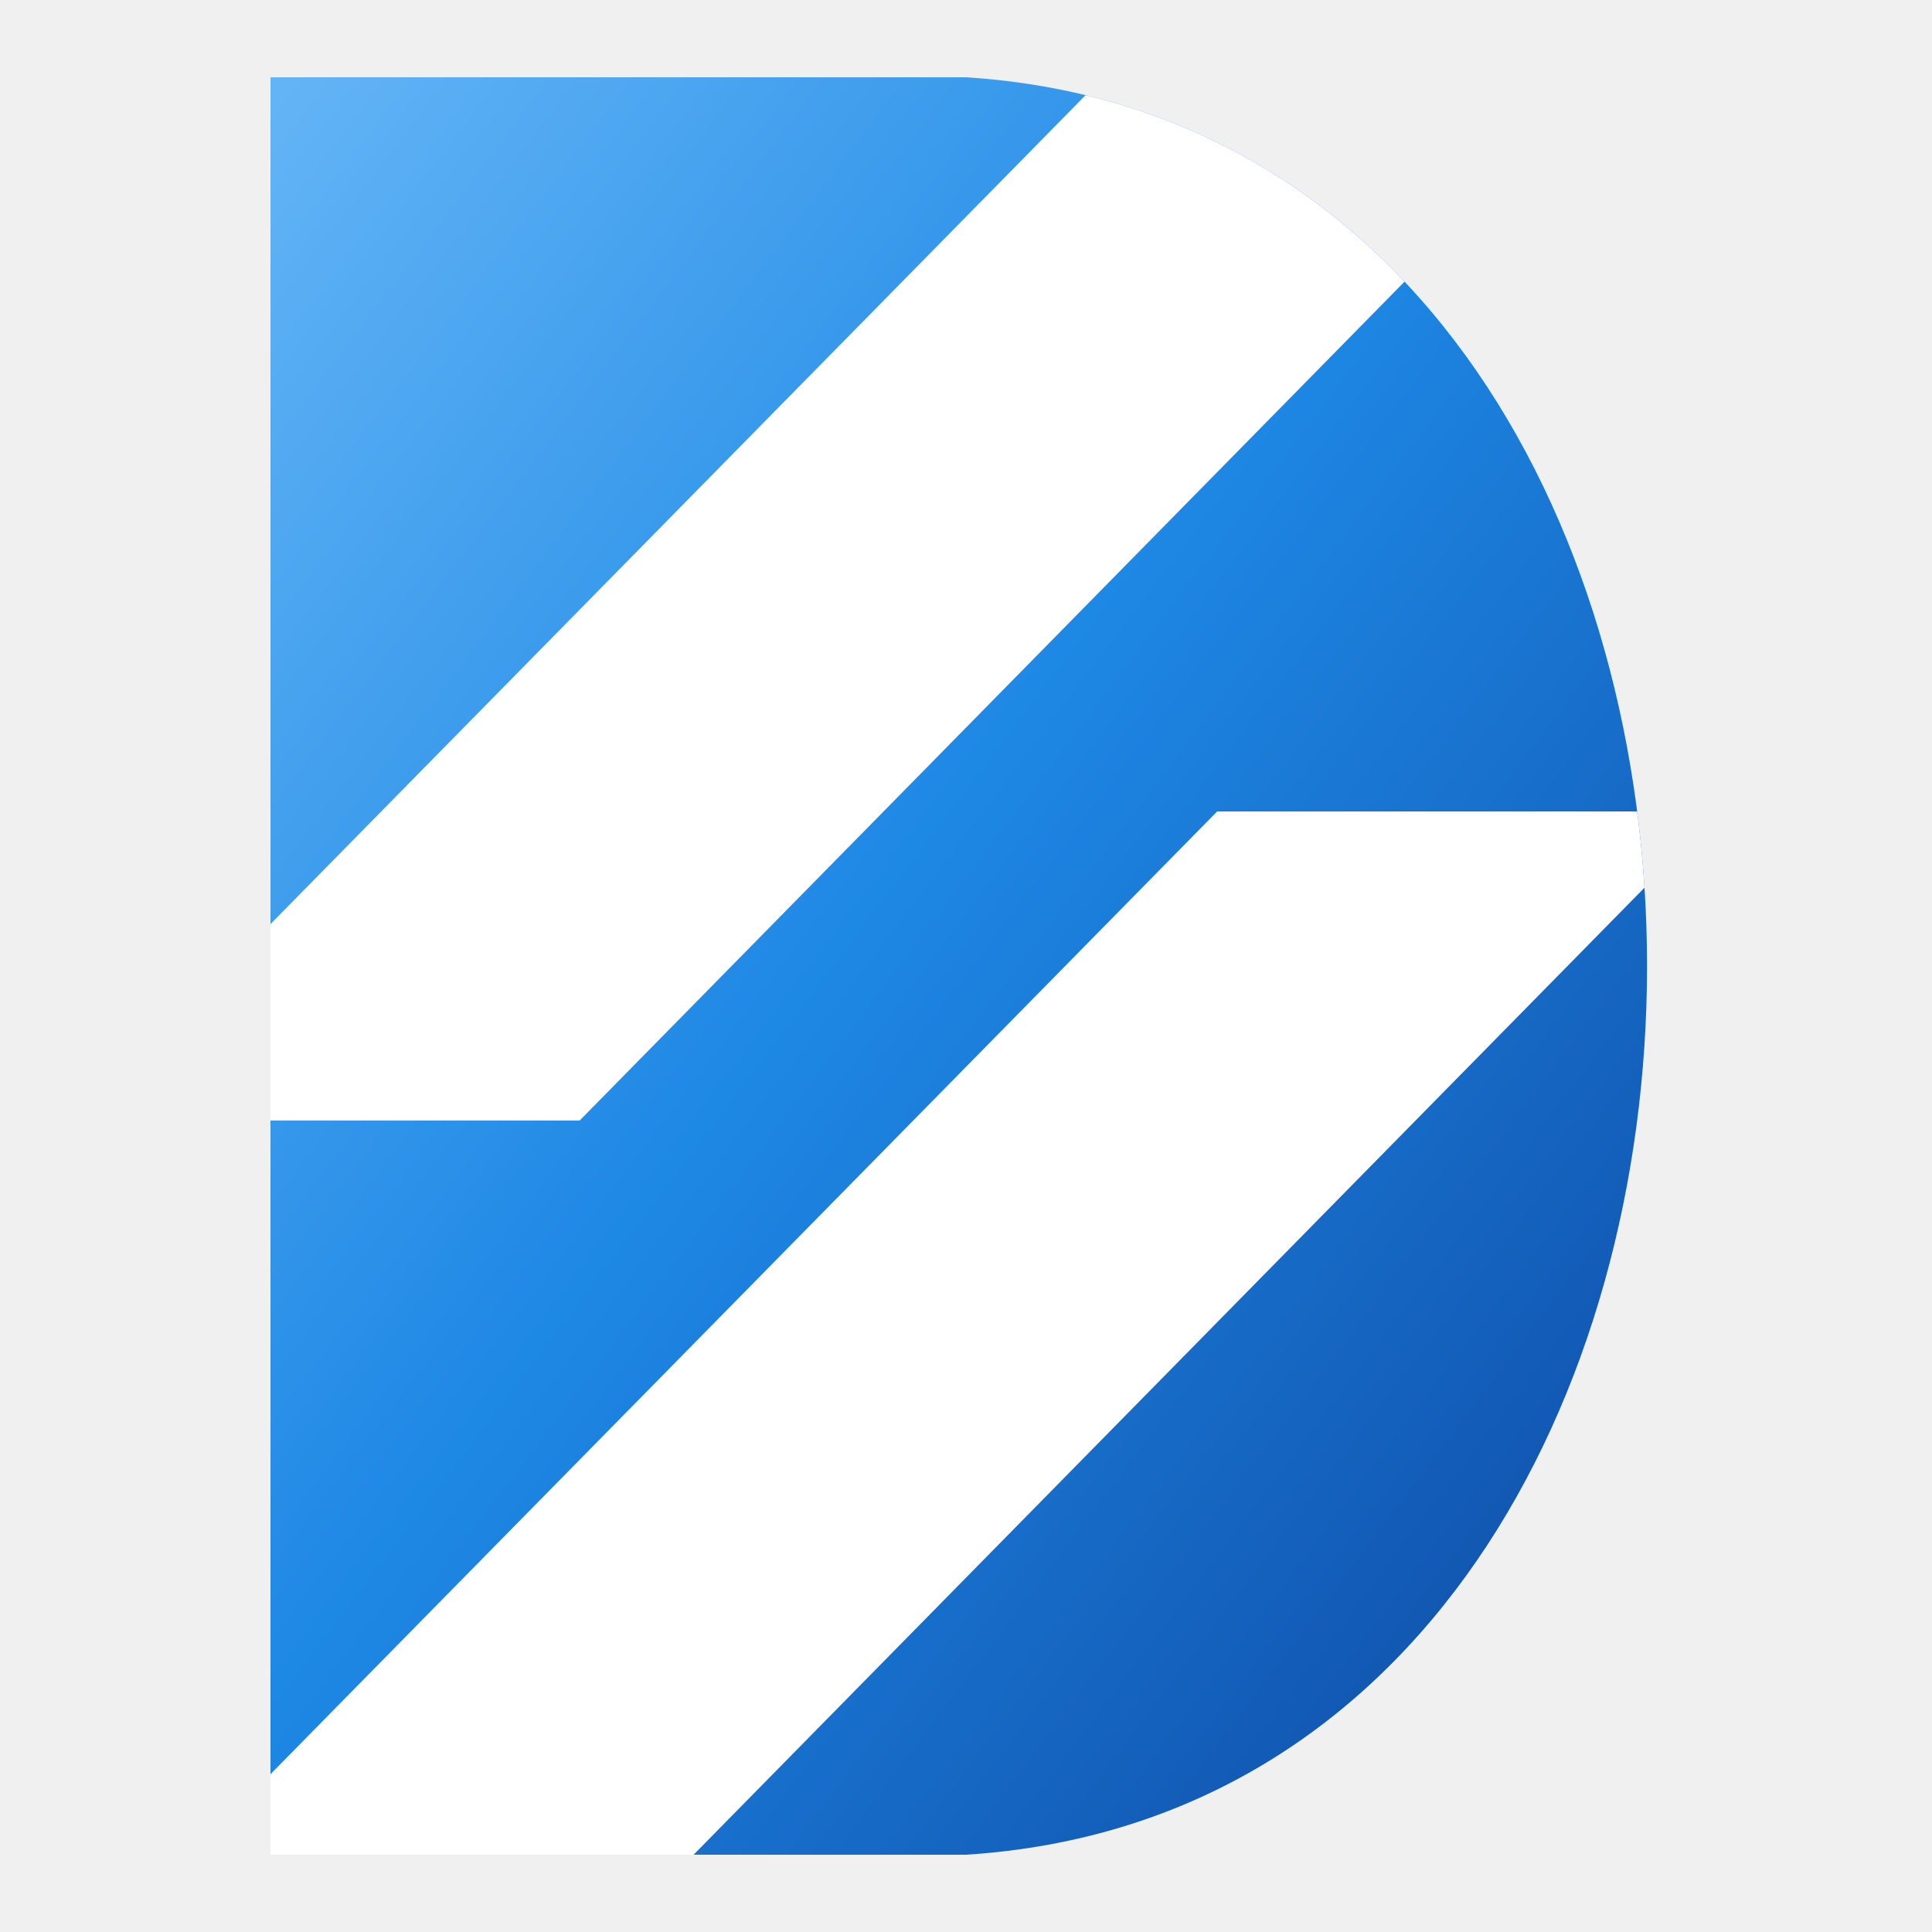
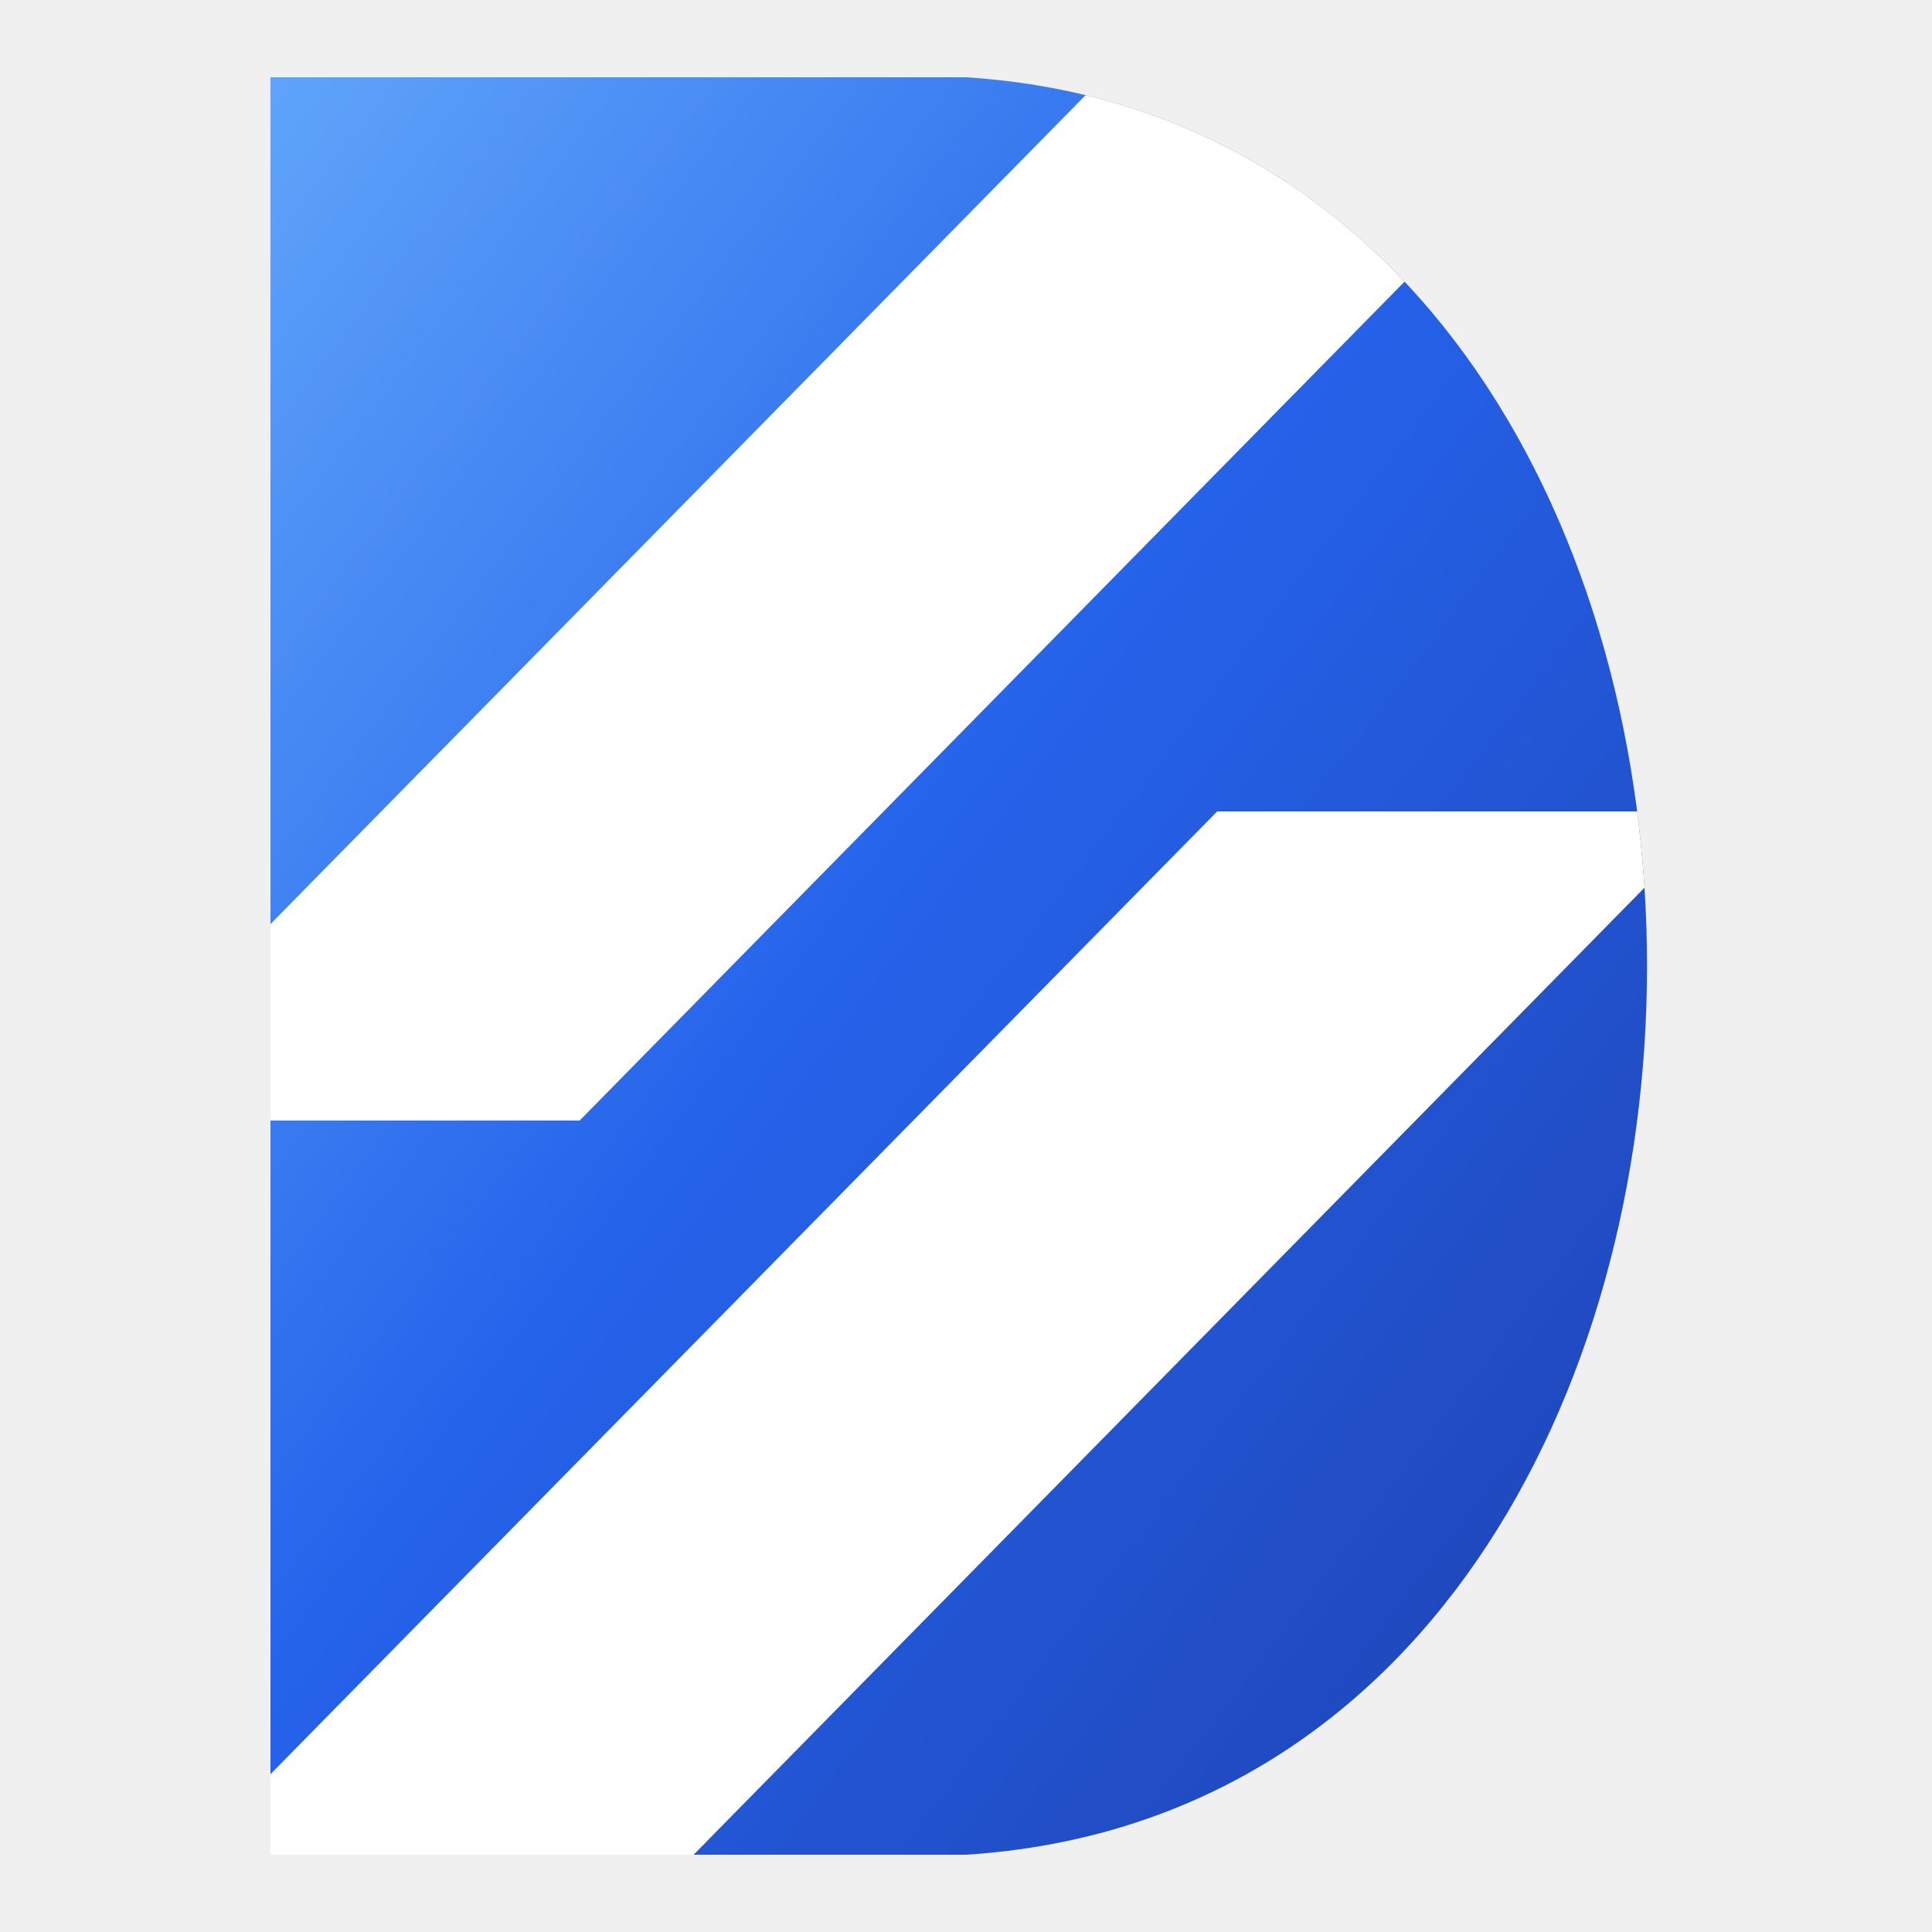
<svg xmlns="http://www.w3.org/2000/svg" viewBox="0 0 100 100" width="100" height="100">
  <defs>
    <linearGradient id="dg" x1="0%" y1="0%" x2="100%" y2="100%">
-       <stop offset="0%" stop-color="#64B5F6" />
-       <stop offset="45%" stop-color="#1E88E5" />
-       <stop offset="100%" stop-color="#0D47A1" />
+       <stop offset="0%" stop-color="#60a5fa" />
+       <stop offset="45%" stop-color="#2563eb" />
+       <stop offset="100%" stop-color="#1e40af" />
    </linearGradient>
    <clipPath id="dc">
      <path d="M14,4 L14,96 L50,96 C97,93 97,7 50,4 Z" />
    </clipPath>
  </defs>
  <path d="M14,4 L14,96 L50,96 C97,93 97,7 50,4 Z" fill="url(#dg)" />
  <g clip-path="url(#dc)">
    <polygon points="4,58 63,-2 89,-2 30,58" fill="white" />
    <polygon points="30,102 89,42 63,42 4,102" fill="white" />
  </g>
</svg>
